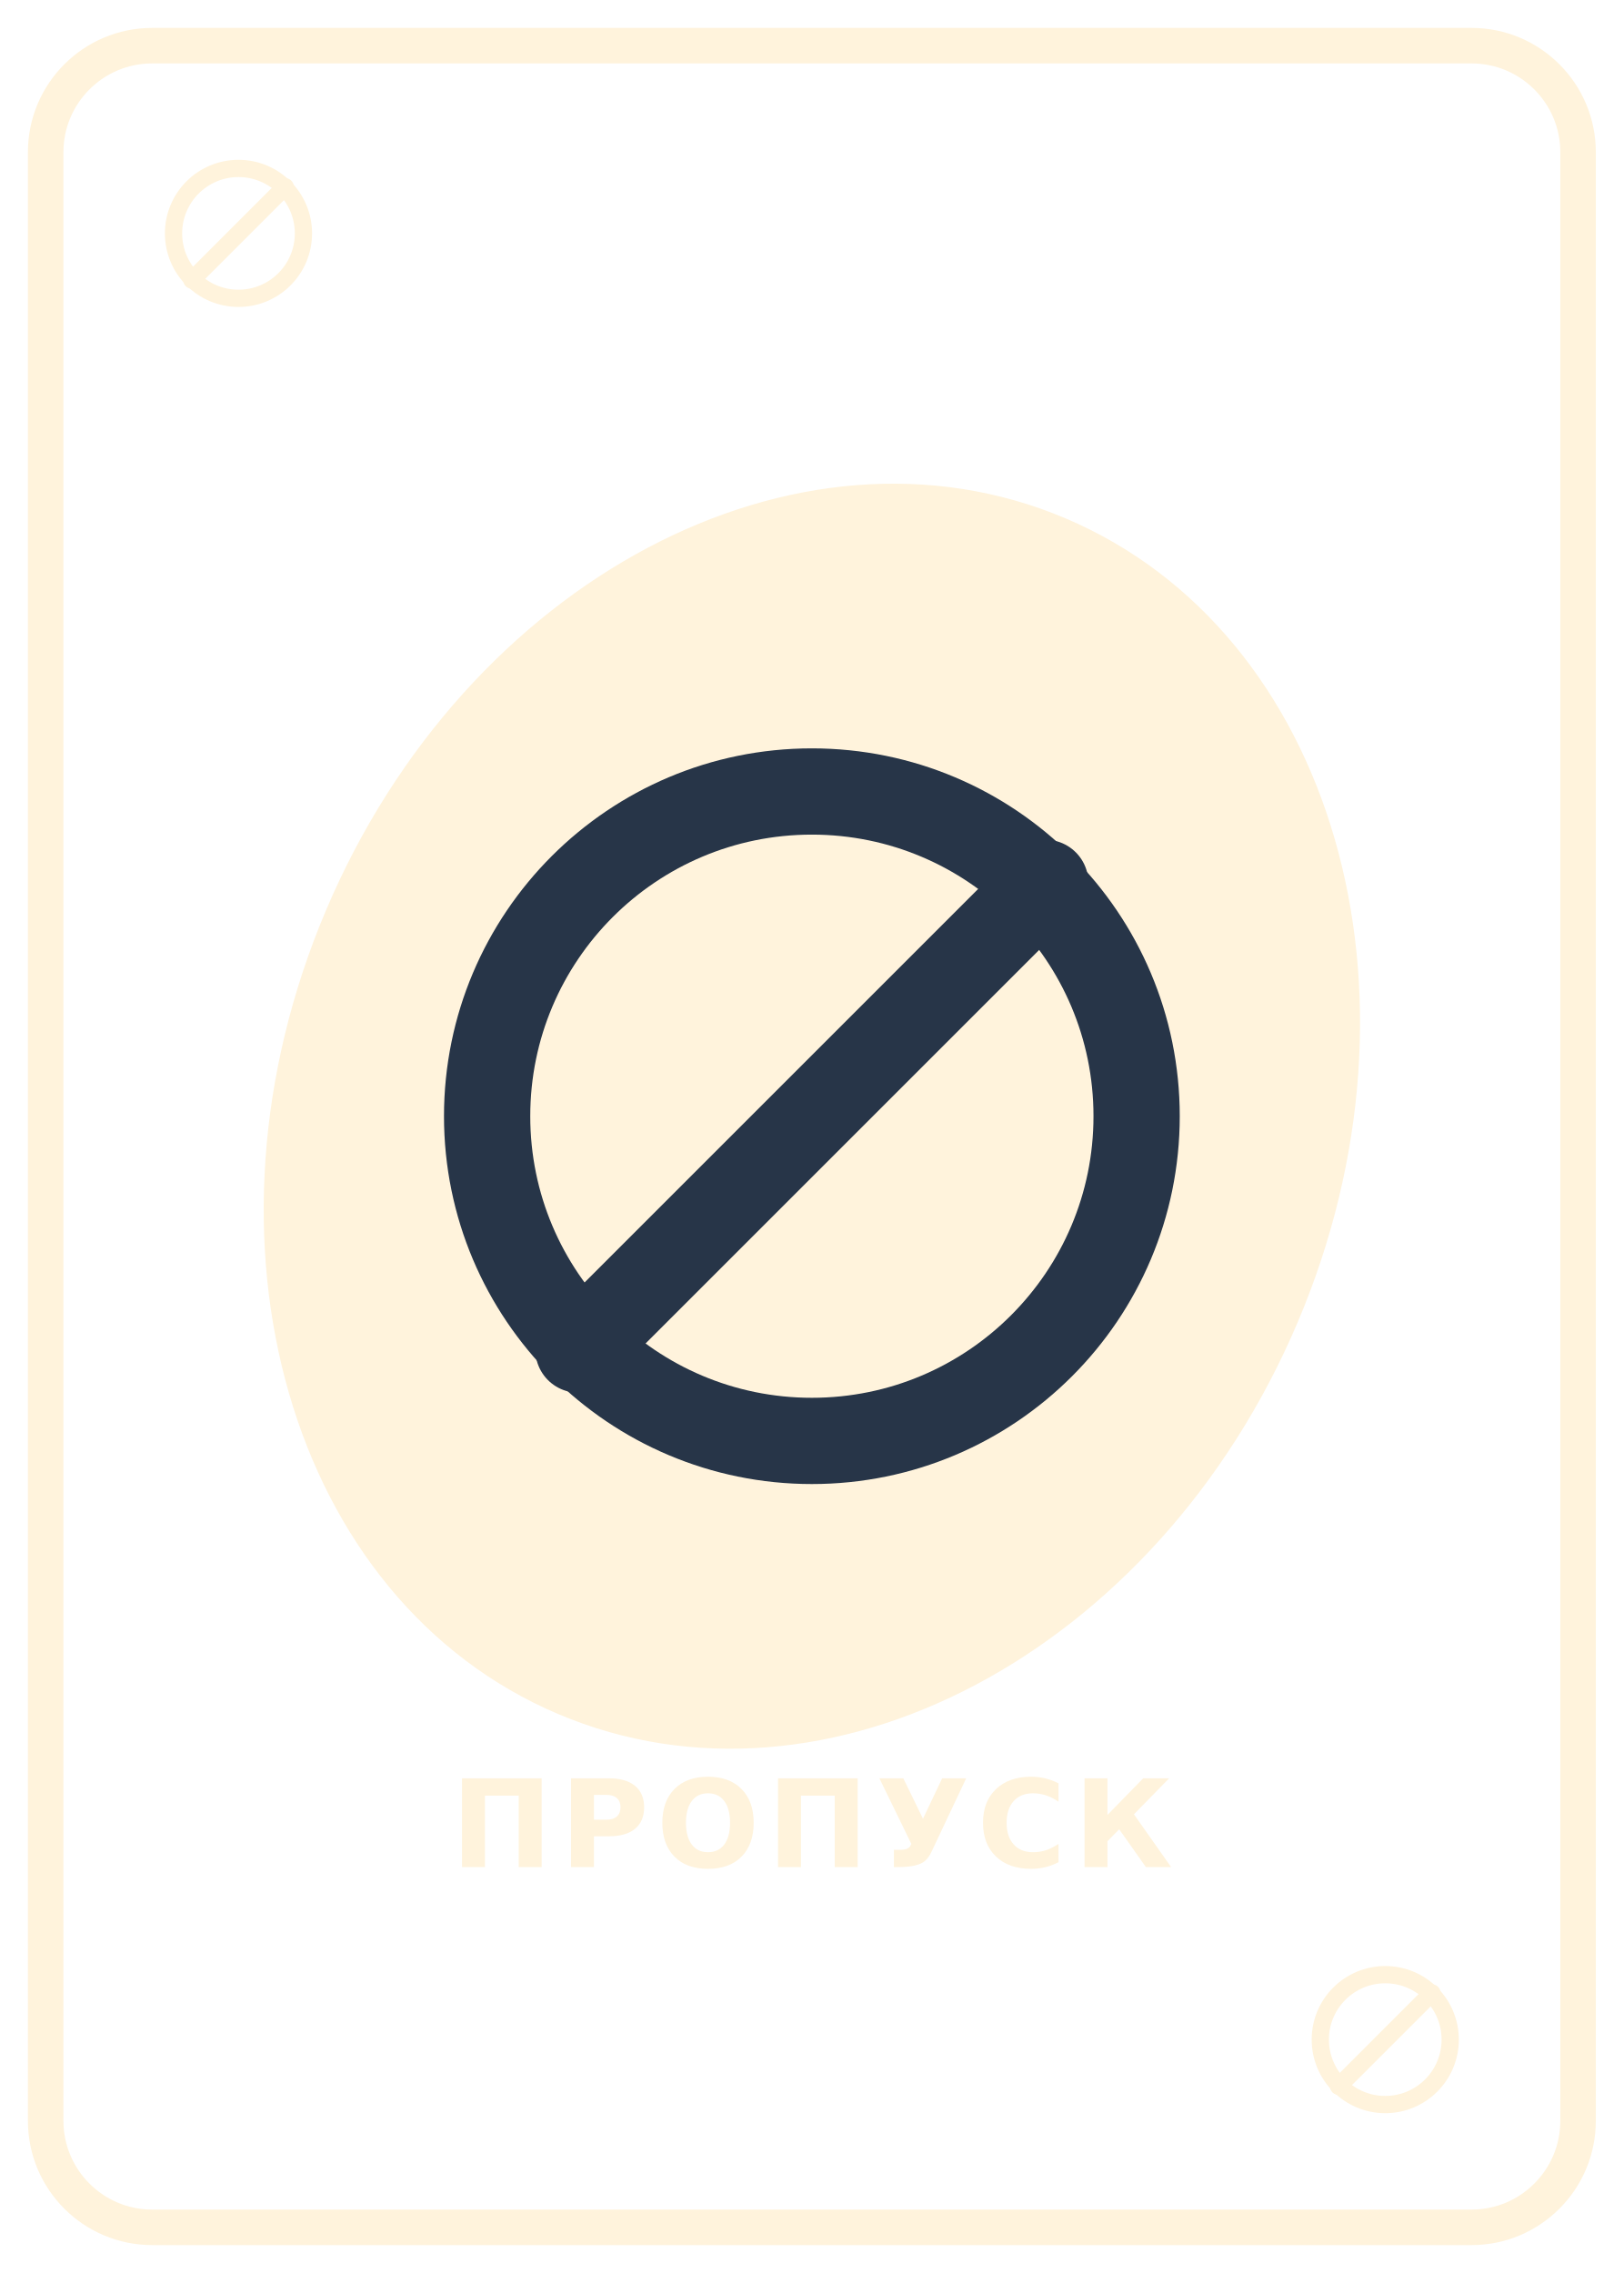
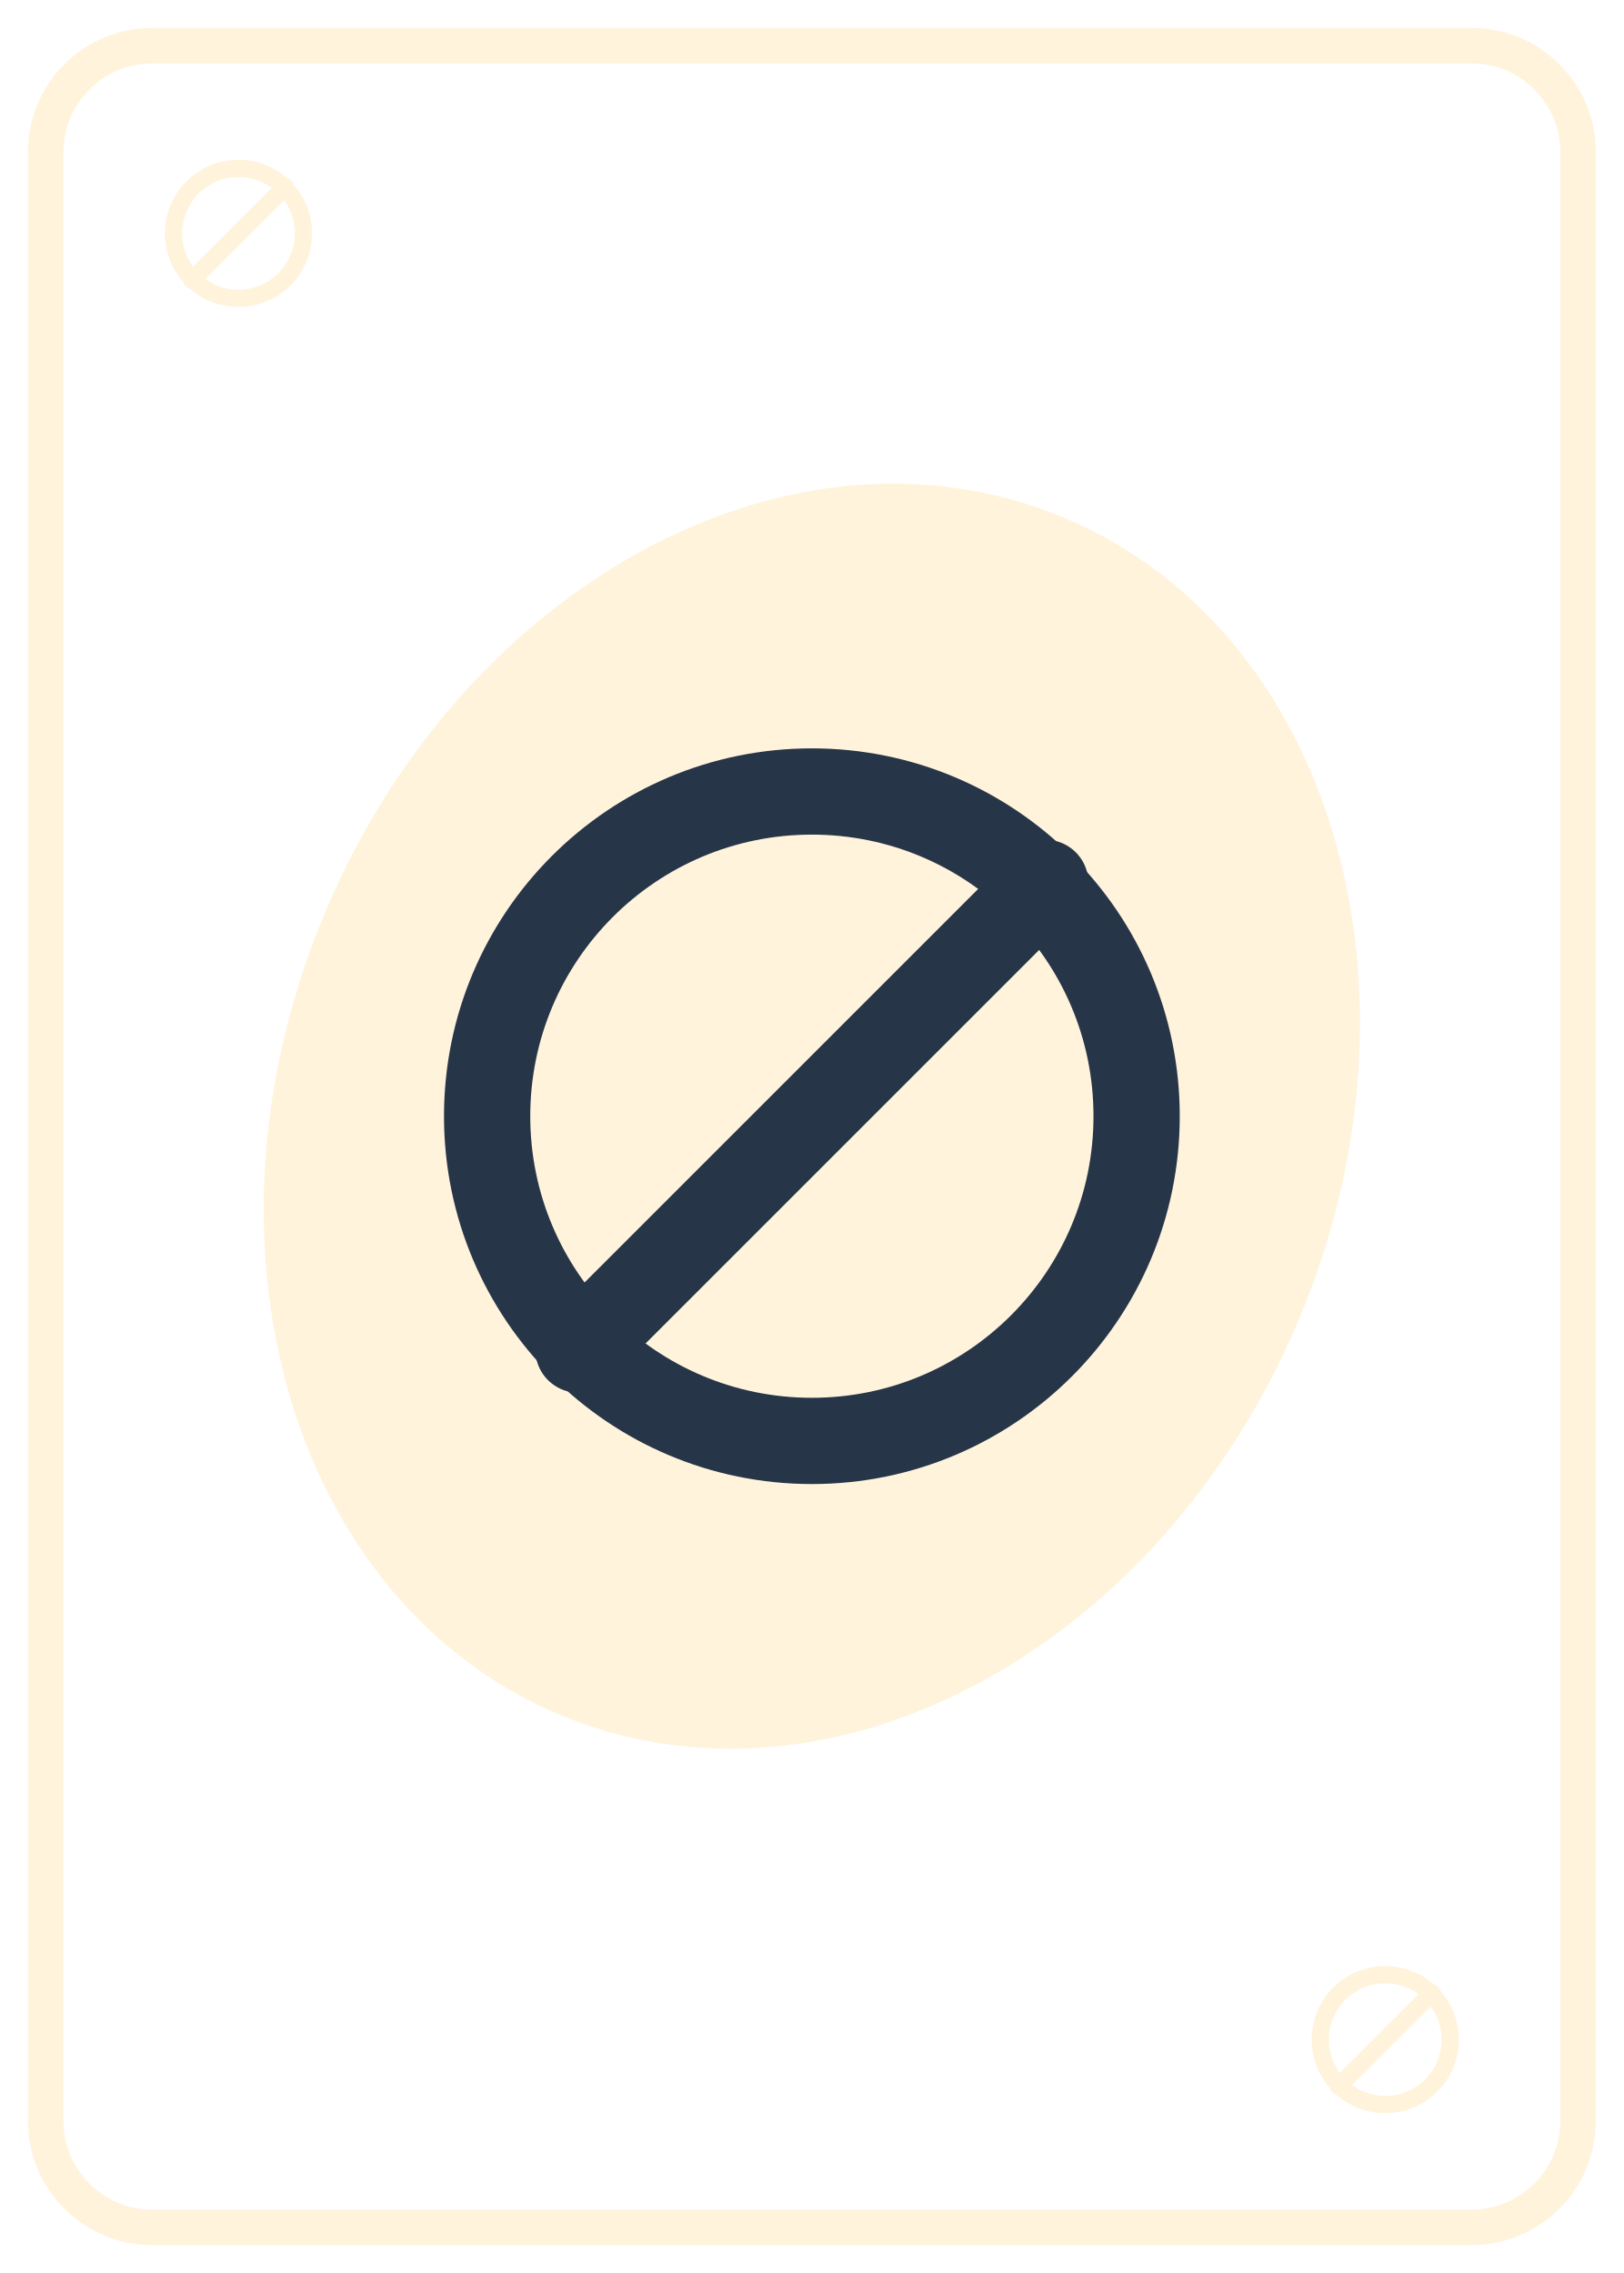
<svg xmlns="http://www.w3.org/2000/svg" width="320" height="448" viewBox="0 0 320 448">
  <rect x="9" y="9" width="302" height="430" rx="21" fill="none" stroke="#FFF3DC" stroke-width="7" />
  <ellipse cx="160" cy="220" rx="104" ry="128" transform="rotate(23 160 220)" fill="#FFF3DC" />
  <g transform="translate(47 46)">
    <g transform="translate(-32 -44) scale(.2)">
      <circle cx="160" cy="220" r="64" fill="none" stroke="#FFF3DC" stroke-width="17" />
      <path d="M114 266 L206 174" fill="none" stroke="#FFF3DC" stroke-width="17" stroke-linecap="round" />
    </g>
  </g>
  <g transform="translate(273 402) rotate(180)">
    <g transform="translate(-32 -44) scale(.2)">
      <circle cx="160" cy="220" r="64" fill="none" stroke="#FFF3DC" stroke-width="17" />
      <path d="M114 266 L206 174" fill="none" stroke="#FFF3DC" stroke-width="17" stroke-linecap="round" />
    </g>
  </g>
  <circle cx="160" cy="220" r="64" fill="none" stroke="#273548" stroke-width="17" />
  <path d="M114 266 L206 174" fill="none" stroke="#273548" stroke-width="17" stroke-linecap="round" />
-   <text x="160" y="368" text-anchor="middle" font-family="DejaVu Sans" font-weight="bold" font-size="24" letter-spacing="1.4" fill="#FFF3DC">ПРОПУСК</text>
</svg>
